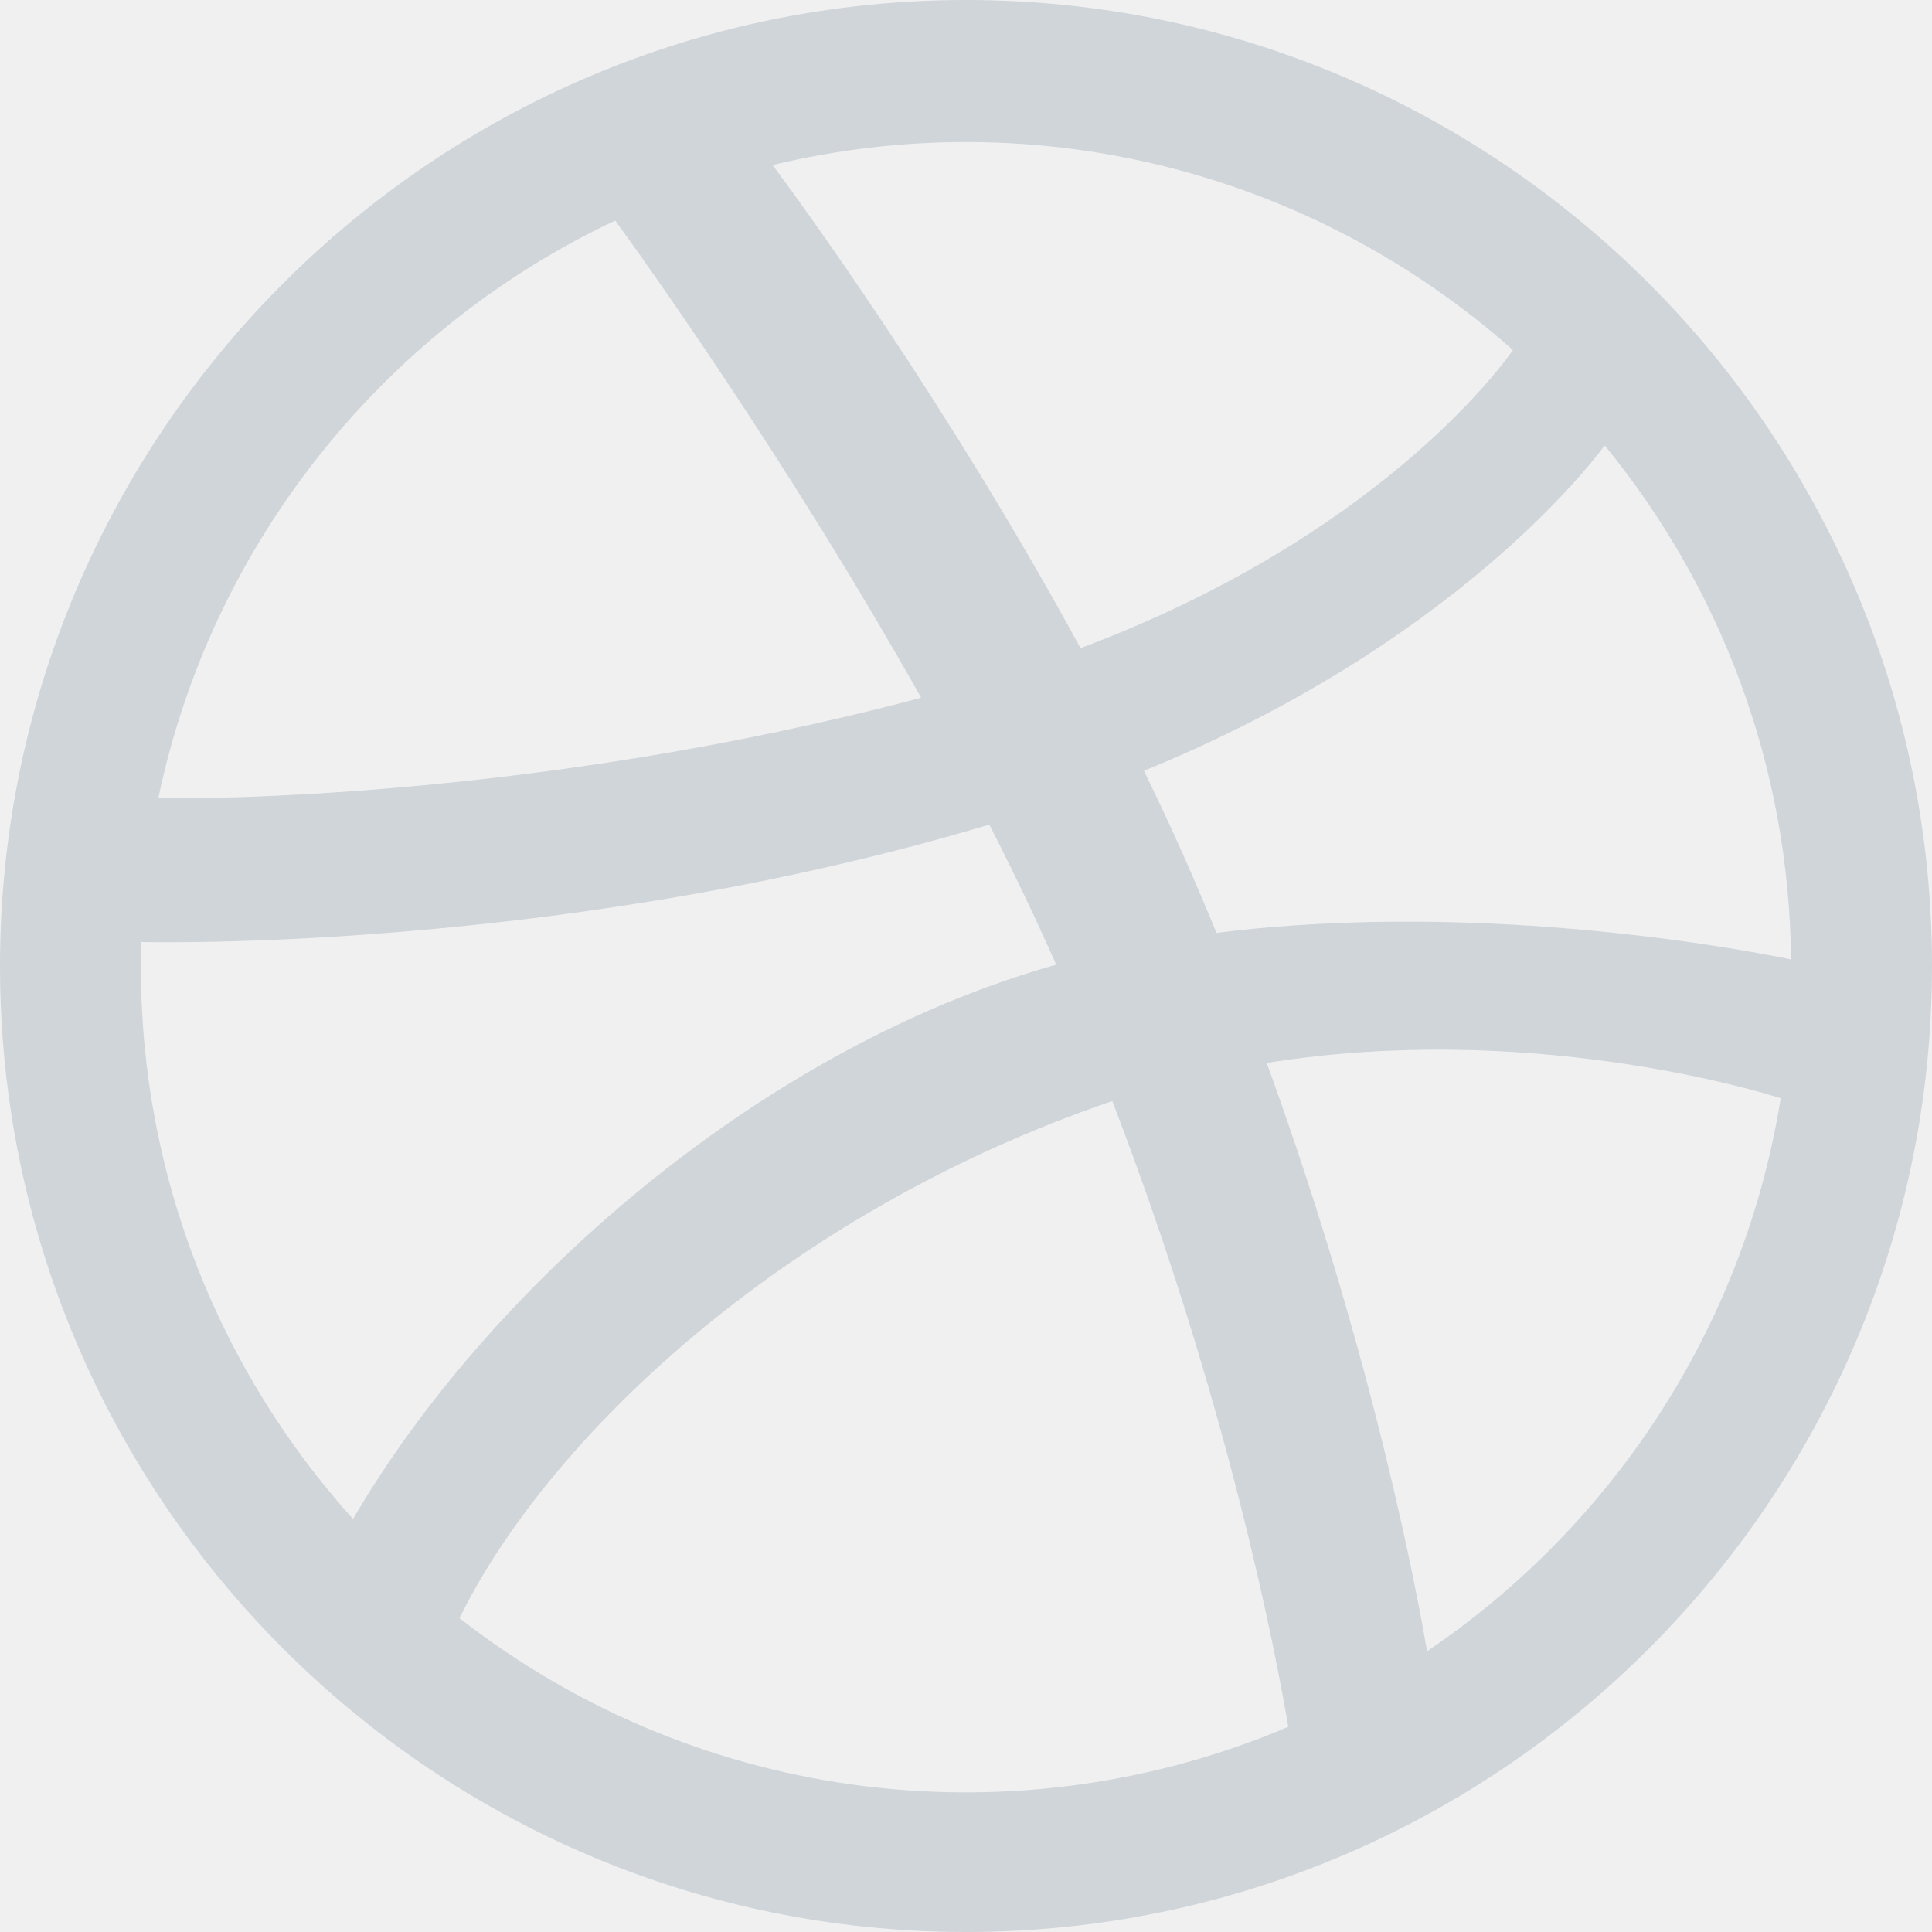
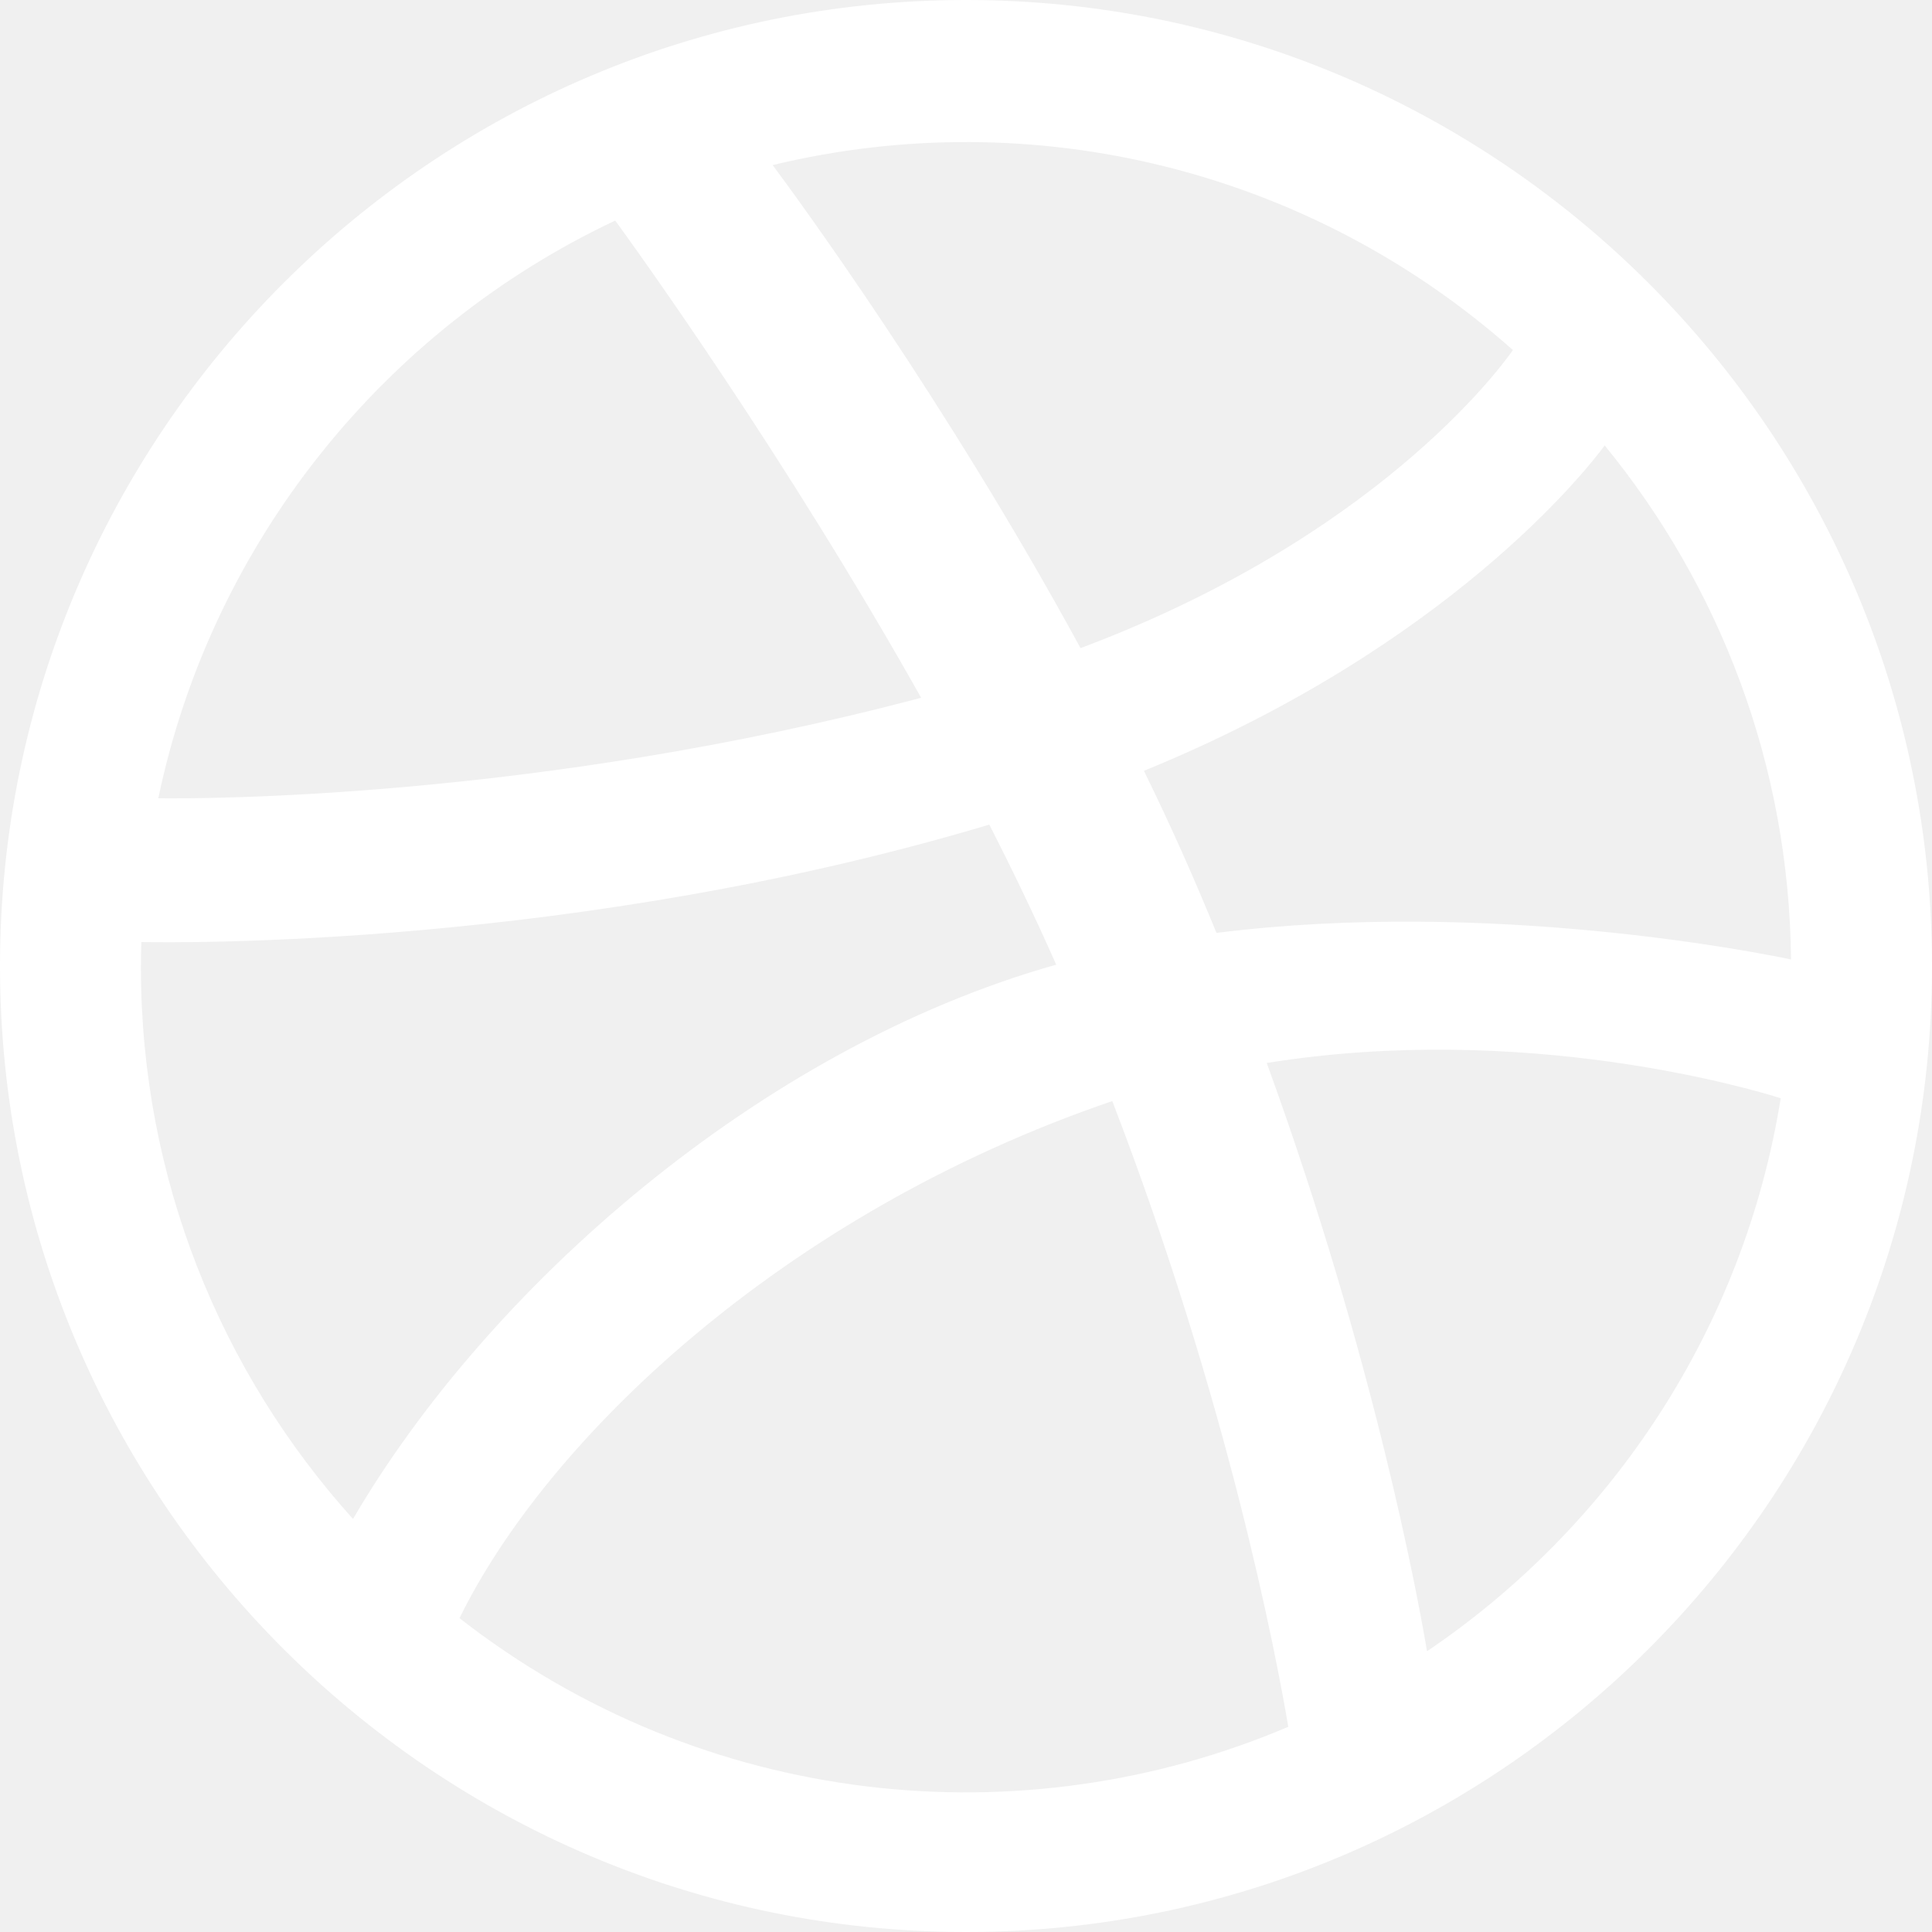
<svg xmlns="http://www.w3.org/2000/svg" width="32px" height="32px" viewBox="0 0 32 32" version="1.1">
-   <g id="Design" stroke="none" stroke-width="1" fill="none" fill-rule="evenodd">
-     <g id="Hero-Image" transform="translate(-477, -735)" fill="#D0D5DA" fill-rule="nonzero">
-       <g id="dribbble-brands" transform="translate(477, 735)">
-         <path d="M16,0 C7.178,0 0,7.178 0,16 C0,24.822 7.178,32 16,32 C24.822,32 32,24.822 32,16 C32,7.178 24.822,0 16,0 Z M26.579,7.378 C28.482,9.704 29.635,12.666 29.665,15.892 C29.214,15.796 24.696,14.88 20.149,15.452 C19.777,14.546 19.427,13.749 18.947,12.767 C24,10.704 26.291,7.768 26.579,7.378 L26.579,7.378 Z M25.059,5.798 C24.814,6.148 22.756,8.913 17.897,10.735 C15.657,6.62 13.175,3.24 12.797,2.734 C17.131,1.69 21.698,2.816 25.059,5.798 L25.059,5.798 Z M10.19,3.653 C10.55,4.147 12.992,7.531 15.257,11.557 C8.864,13.254 3.233,13.23 2.622,13.222 C3.508,8.981 6.366,5.456 10.19,3.653 Z M2.334,16.021 C2.334,15.881 2.336,15.742 2.341,15.603 C2.938,15.615 9.561,15.701 16.386,13.658 C16.777,14.424 17.151,15.201 17.494,15.978 C12.552,17.37 8.062,21.366 5.847,25.159 C3.664,22.736 2.334,19.531 2.334,16.021 Z M7.611,26.802 C9.039,23.884 12.913,20.117 18.423,18.237 C20.342,23.223 21.135,27.402 21.338,28.601 C16.944,30.473 11.66,29.959 7.611,26.802 L7.611,26.802 Z M23.636,27.35 C23.496,26.519 22.768,22.518 20.981,17.606 C25.264,16.92 29.026,18.043 29.494,18.19 C28.885,21.993 26.702,25.277 23.636,27.35 Z" id="Shape" />
-       </g>
+   <g id="Page-1" stroke="none" stroke-width="1" fill="none" fill-rule="evenodd">
+     <g id="dribbble" fill="#FFFFFF" fill-rule="nonzero">
+       <path d="M16,0 C7.178,0 0,7.178 0,16 C0,24.822 7.178,32 16,32 C24.822,32 32,24.822 32,16 C32,7.178 24.822,0 16,0 Z M26.579,7.378 C28.482,9.704 29.635,12.666 29.665,15.892 C29.214,15.796 24.696,14.88 20.149,15.452 C19.777,14.546 19.427,13.749 18.947,12.767 C24,10.704 26.291,7.768 26.579,7.378 L26.579,7.378 Z M25.059,5.798 C24.814,6.148 22.756,8.913 17.897,10.735 C15.657,6.62 13.175,3.24 12.797,2.734 C17.131,1.69 21.698,2.816 25.059,5.798 L25.059,5.798 Z M10.19,3.653 C10.55,4.147 12.992,7.531 15.257,11.557 C8.864,13.254 3.233,13.23 2.622,13.222 C3.508,8.981 6.366,5.456 10.19,3.653 Z M2.334,16.021 C2.334,15.881 2.336,15.742 2.341,15.603 C2.938,15.615 9.561,15.701 16.386,13.658 C16.777,14.424 17.151,15.201 17.494,15.978 C12.552,17.37 8.062,21.366 5.847,25.159 C3.664,22.736 2.334,19.531 2.334,16.021 Z M7.611,26.802 C9.039,23.884 12.913,20.117 18.423,18.237 C20.342,23.223 21.135,27.402 21.338,28.601 C16.944,30.473 11.66,29.959 7.611,26.802 L7.611,26.802 Z M23.636,27.35 C23.496,26.519 22.768,22.518 20.981,17.606 C25.264,16.92 29.026,18.043 29.494,18.19 C28.885,21.993 26.702,25.277 23.636,27.35 Z" id="Shape" />
    </g>
  </g>
</svg>
